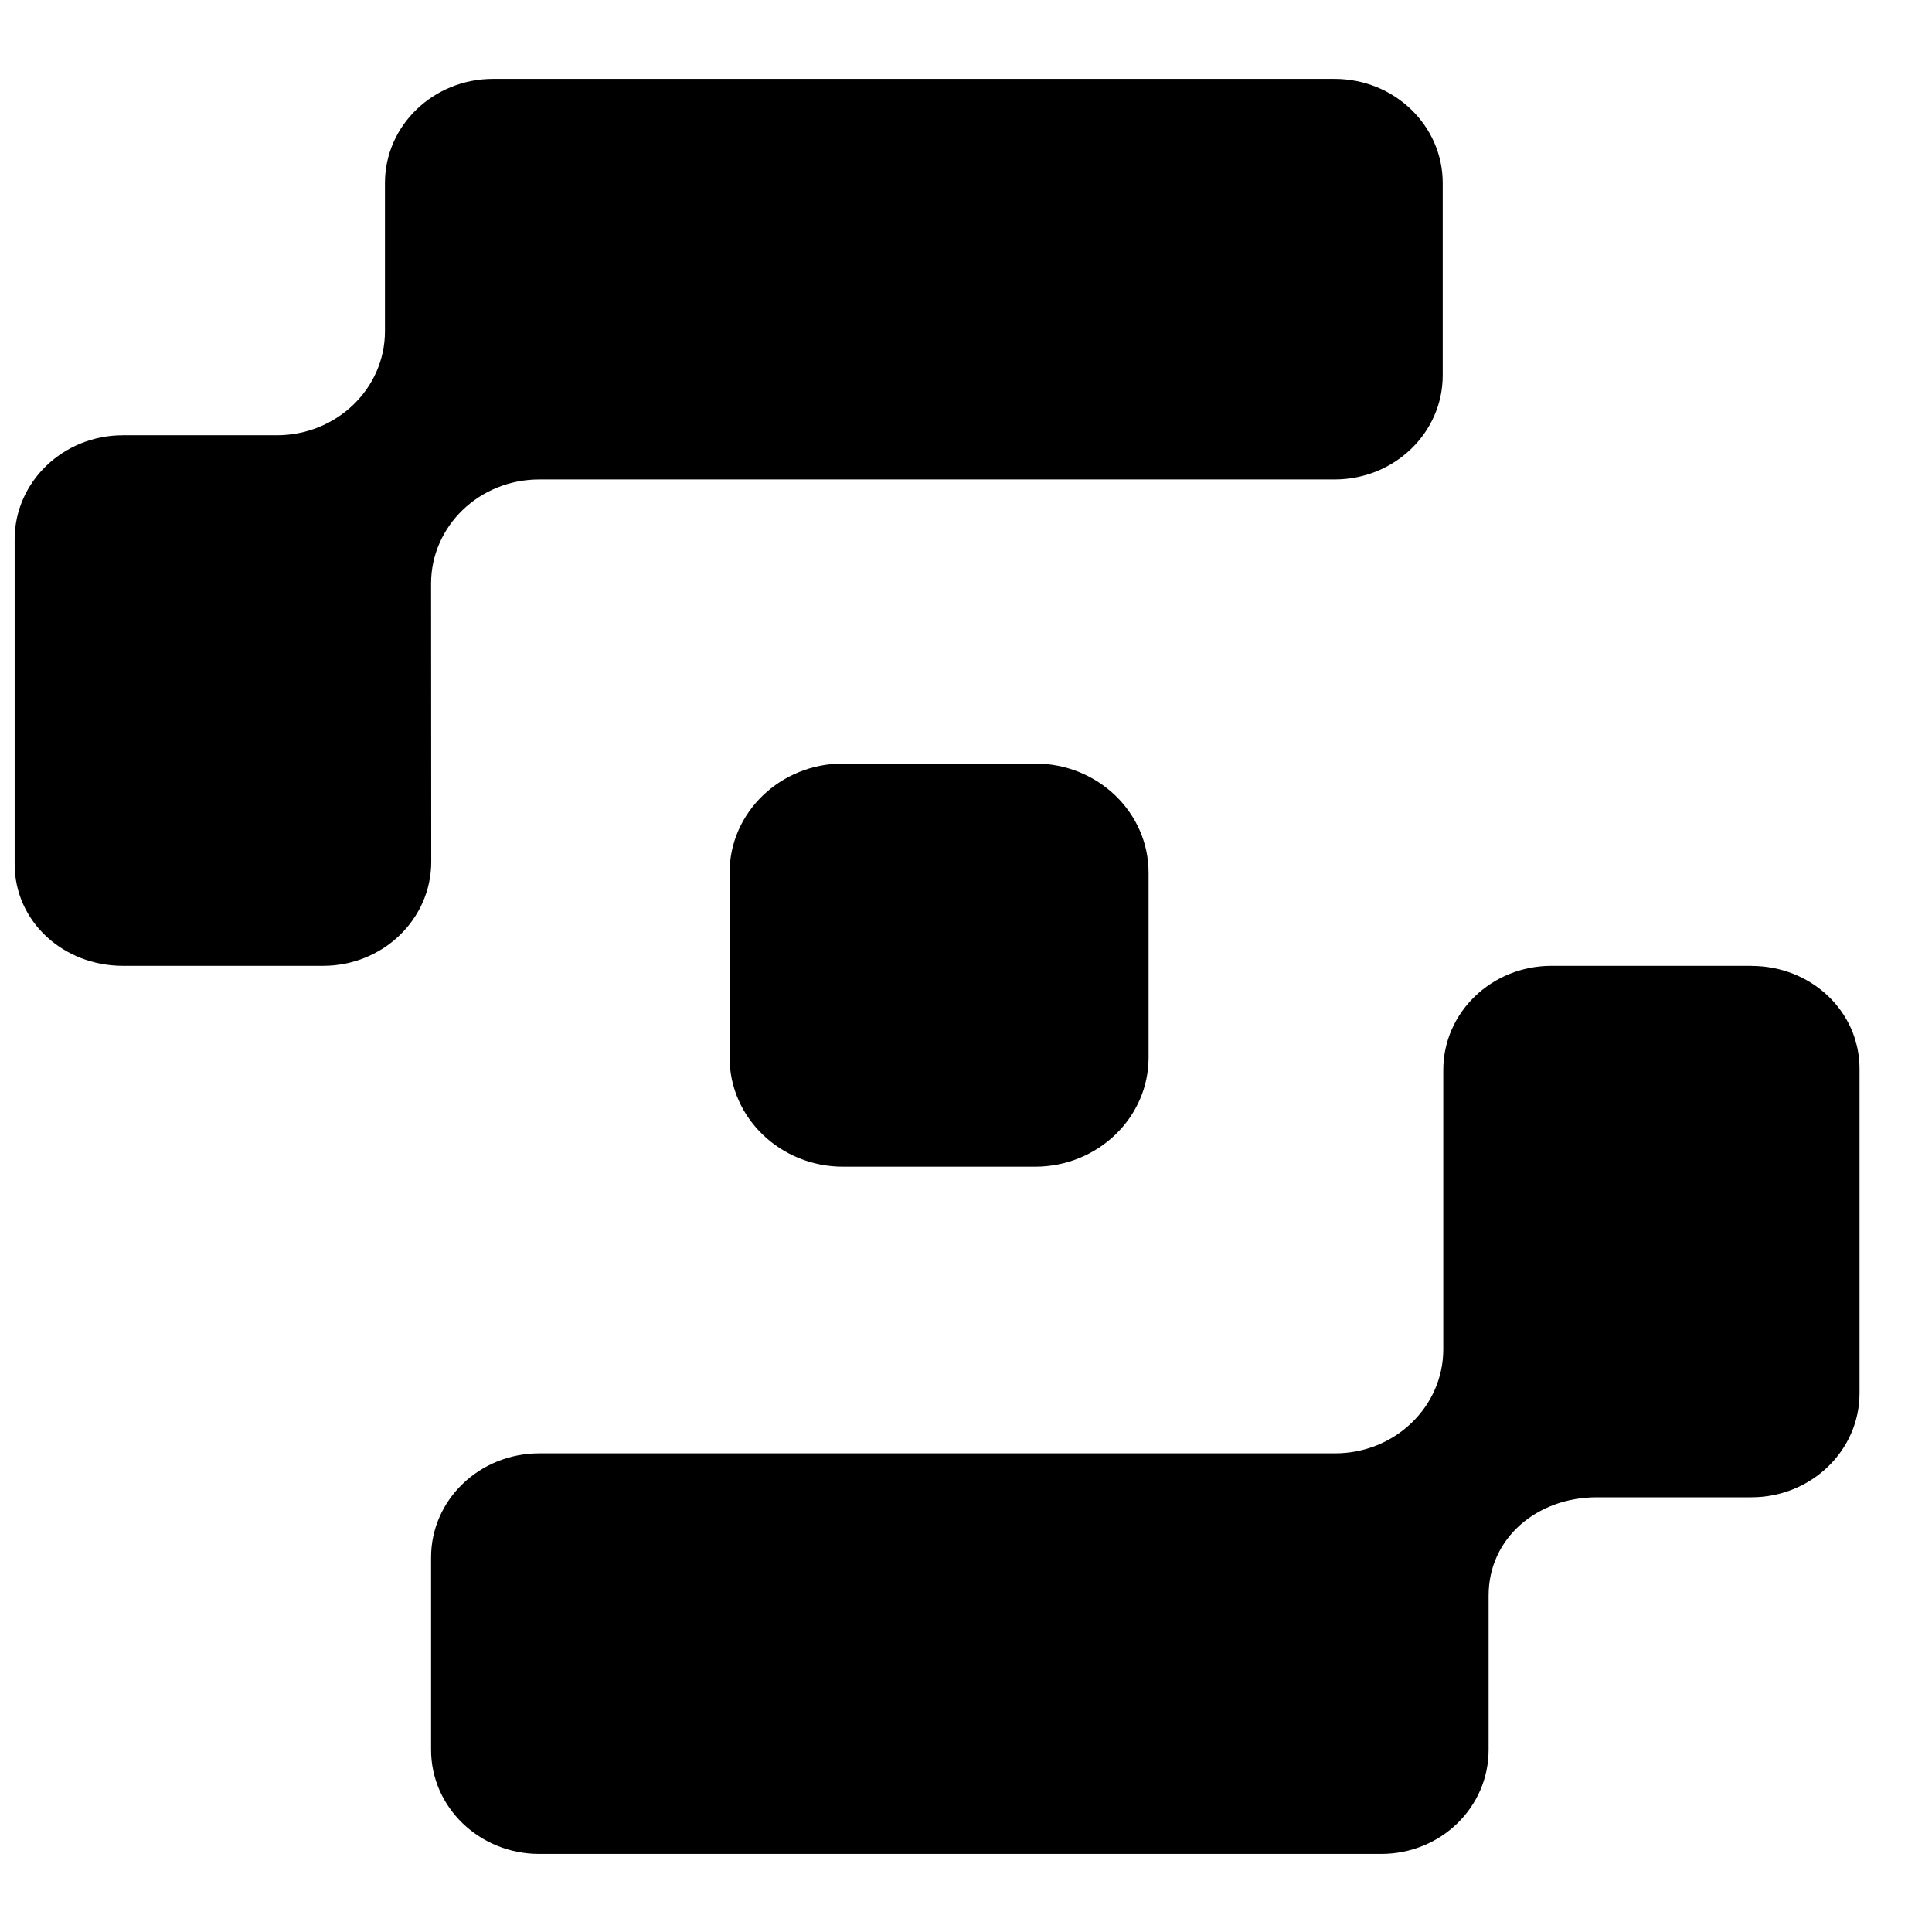
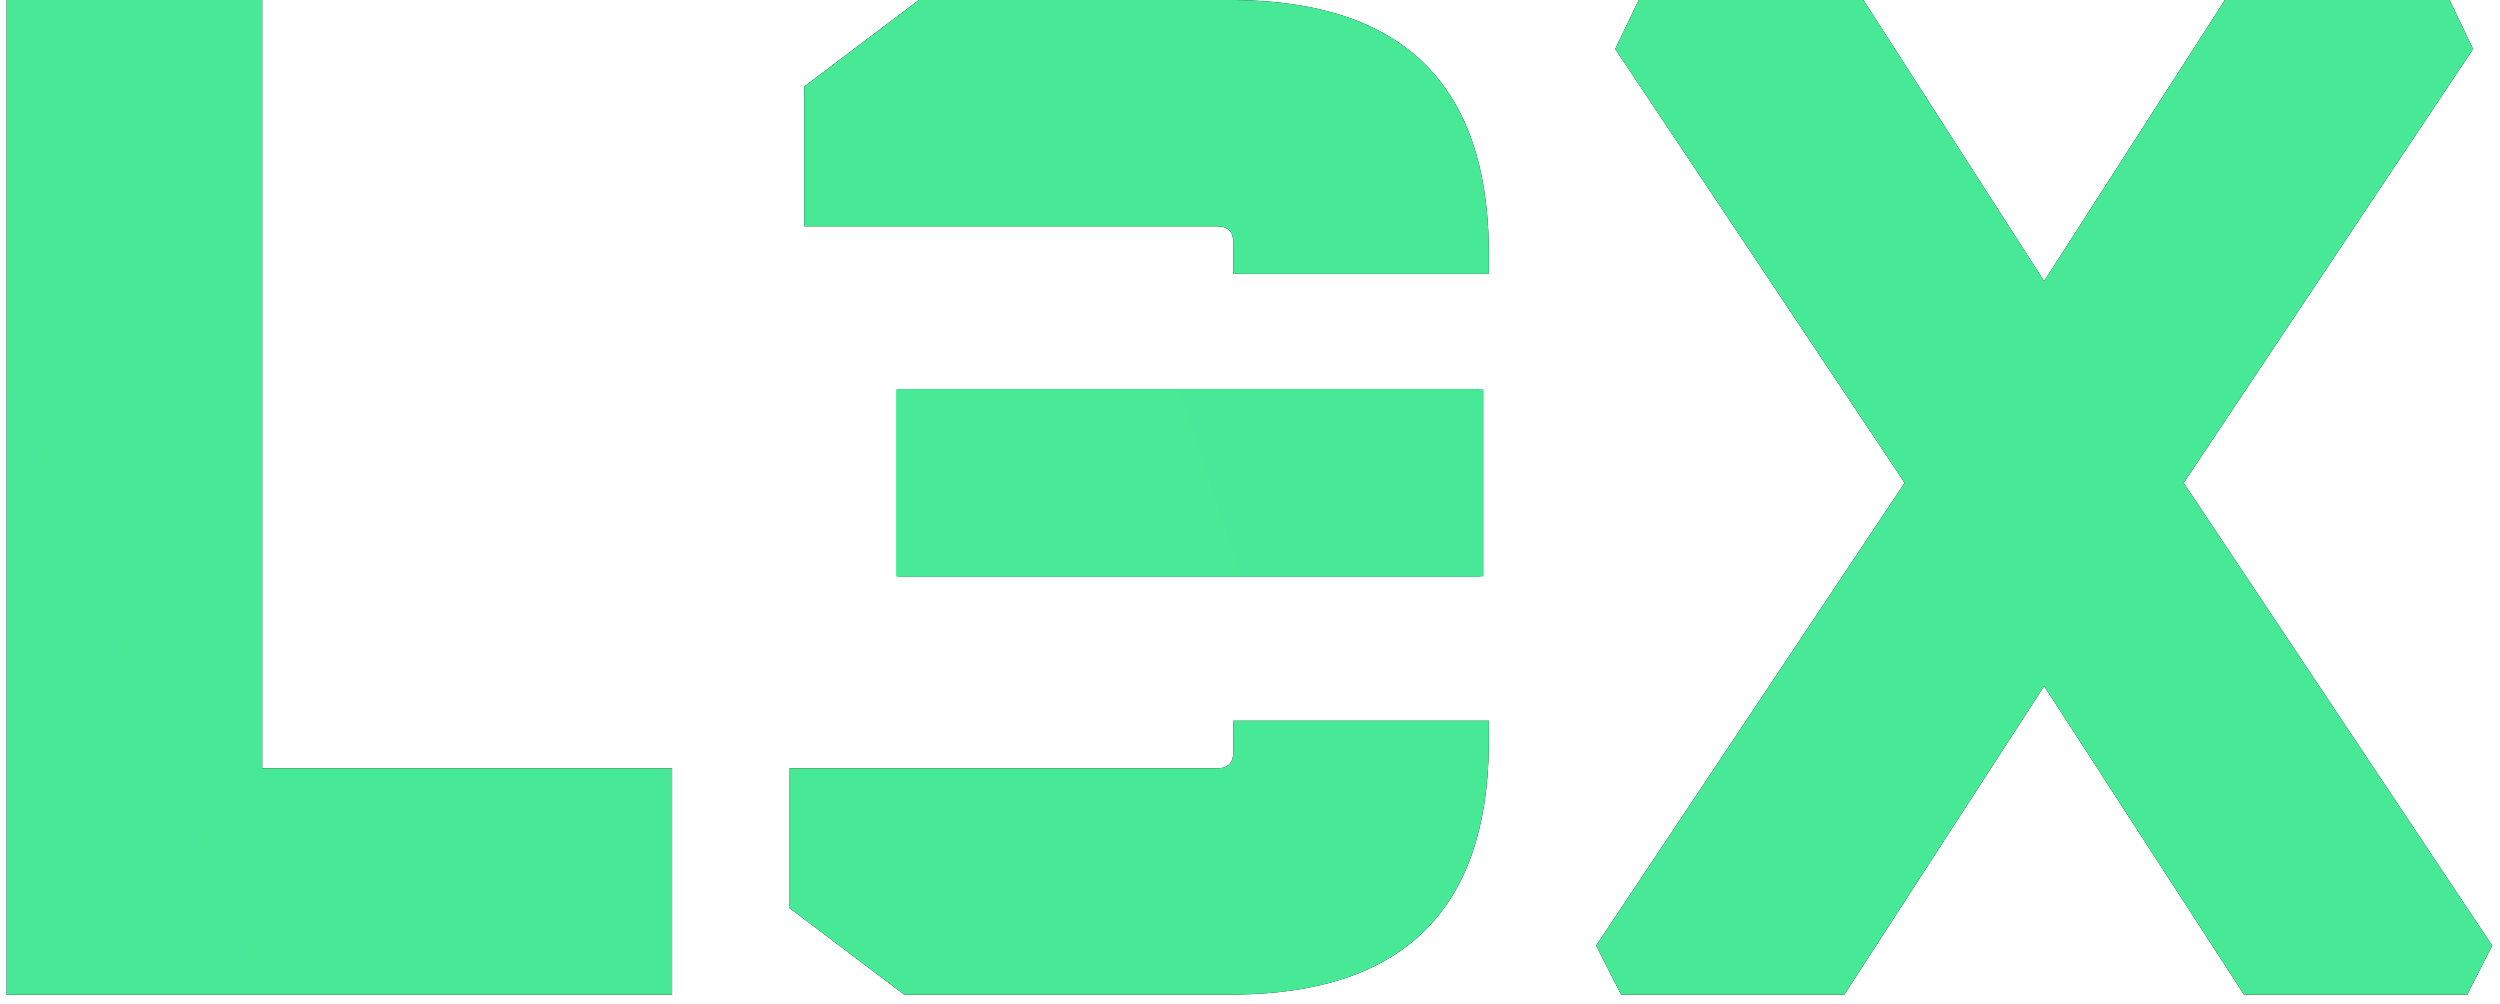
- <svg xmlns="http://www.w3.org/2000/svg" width="384" height="384" viewBox="0 0 24 24" fill="none">
-   <path d="M21.757 11.998h-2.485c-.742 0-1.343.579-1.343 1.293v3.47c0 .714-.602 1.293-1.344 1.293H6.699c-.743 0-1.344.578-1.344 1.292v2.391c0 .714.601 1.293 1.344 1.293h10.458c.742 0 1.335-.579 1.335-1.293V19.82c0-.714.602-1.22 1.344-1.22h1.92c.743 0 1.344-.58 1.344-1.293v-4.03c0-.714-.601-1.278-1.343-1.278ZM5.355 7.249c0-.714.6-1.293 1.343-1.293h9.88c.743 0 1.344-.579 1.344-1.293v-2.39c0-.714-.601-1.293-1.344-1.293H6.125c-.742 0-1.343.579-1.343 1.293v1.842c0 .714-.602 1.292-1.344 1.292H1.526C.784 5.407.182 5.986.182 6.7v4.034c0 .714.604 1.264 1.346 1.264h2.485c.743 0 1.344-.579 1.344-1.293L5.355 7.25ZM10.472 9.485h2.387c.778 0 1.409.608 1.409 1.356v2.296c0 .748-.632 1.356-1.41 1.356h-2.386c-.778 0-1.409-.608-1.409-1.356v-2.296c0-.749.632-1.356 1.409-1.356Z" fill="currentColor" />
+ <svg xmlns="http://www.w3.org/2000/svg" width="162" height="65" viewBox="0 0 162 65" fill="none">
+   <path d="M16.992 0V49.786H43.551V64.451H0.428V0H16.992ZM96.478 46.704V48.011L96.476 48.379C96.353 58.97 90.896 64.327 80.103 64.449L79.724 64.451H58.591L51.166 58.846V49.786H78.867L79.002 49.782C79.567 49.742 79.87 49.445 79.91 48.891L79.915 48.759V46.704H96.478ZM120.752 0L132.461 18.214L144.17 0H158.734L160.257 3.176L141.504 31.291L161.495 61.275L159.877 64.451H145.407L132.461 44.462L119.515 64.451H105.045L103.427 61.275L123.418 31.291L104.665 3.176L106.188 0H120.752ZM58.211 25.22L95.927 25.221C95.571 26.175 95.041 27.026 94.339 27.776L94.098 28.022L90.766 31.291L94.098 34.561L94.31 34.776C95.027 35.533 95.567 36.396 95.928 37.363L58.211 37.363V25.22ZM79.724 0L80.099 0.002C90.893 0.122 96.352 5.478 96.476 16.068L96.478 16.44V17.747H79.915V15.692L79.91 15.56C79.87 15.006 79.567 14.709 79.002 14.669L78.867 14.665H52.118V5.604L59.543 0H79.724Z" fill="black" />
+   <path d="M16.992 0V49.786H43.551V64.451H0.428V0H16.992ZM96.478 46.704V48.011L96.476 48.379C96.353 58.97 90.896 64.327 80.103 64.449L79.724 64.451H58.591L51.166 58.846V49.786H78.867L79.002 49.782C79.567 49.742 79.87 49.445 79.91 48.891L79.915 48.759V46.704H96.478ZM120.752 0L132.461 18.214L144.17 0H158.734L160.257 3.176L141.504 31.291L161.495 61.275L159.877 64.451H145.407L132.461 44.462L119.515 64.451H105.045L103.427 61.275L123.418 31.291L104.665 3.176L106.188 0H120.752ZM58.211 25.22L95.927 25.221C95.571 26.175 95.041 27.026 94.339 27.776L94.098 28.022L90.766 31.291L94.098 34.561L94.31 34.776C95.027 35.533 95.567 36.396 95.928 37.363L58.211 37.363V25.22ZM79.724 0L80.099 0.002C90.893 0.122 96.352 5.478 96.476 16.068L96.478 16.44V17.747H79.915V15.692L79.91 15.56C79.87 15.006 79.567 14.709 79.002 14.669L78.867 14.665H52.118V5.604L59.543 0H79.724Z" fill="url(#paint0_linear_185_384)" />
+   <path d="M96.145 25.22H58.068V37.363H96.145V25.22Z" fill="url(#paint1_linear_185_384)" />
+   <defs>
+     <linearGradient id="paint0_linear_185_384" x1="16107.1" y1="2686.63" x2="1992.82" y2="8552.49" gradientUnits="userSpaceOnUse">
+       <stop stop-color="#40D389" />
+       <stop offset="1" stop-color="#48EB99" />
+     </linearGradient>
+     <linearGradient id="paint1_linear_185_384" x1="3865.79" y1="568.237" x2="396.207" y2="1717.41" gradientUnits="userSpaceOnUse">
+       <stop stop-color="#40D389" />
+       <stop offset="1" stop-color="#48EB99" />
+     </linearGradient>
+   </defs>
</svg>
